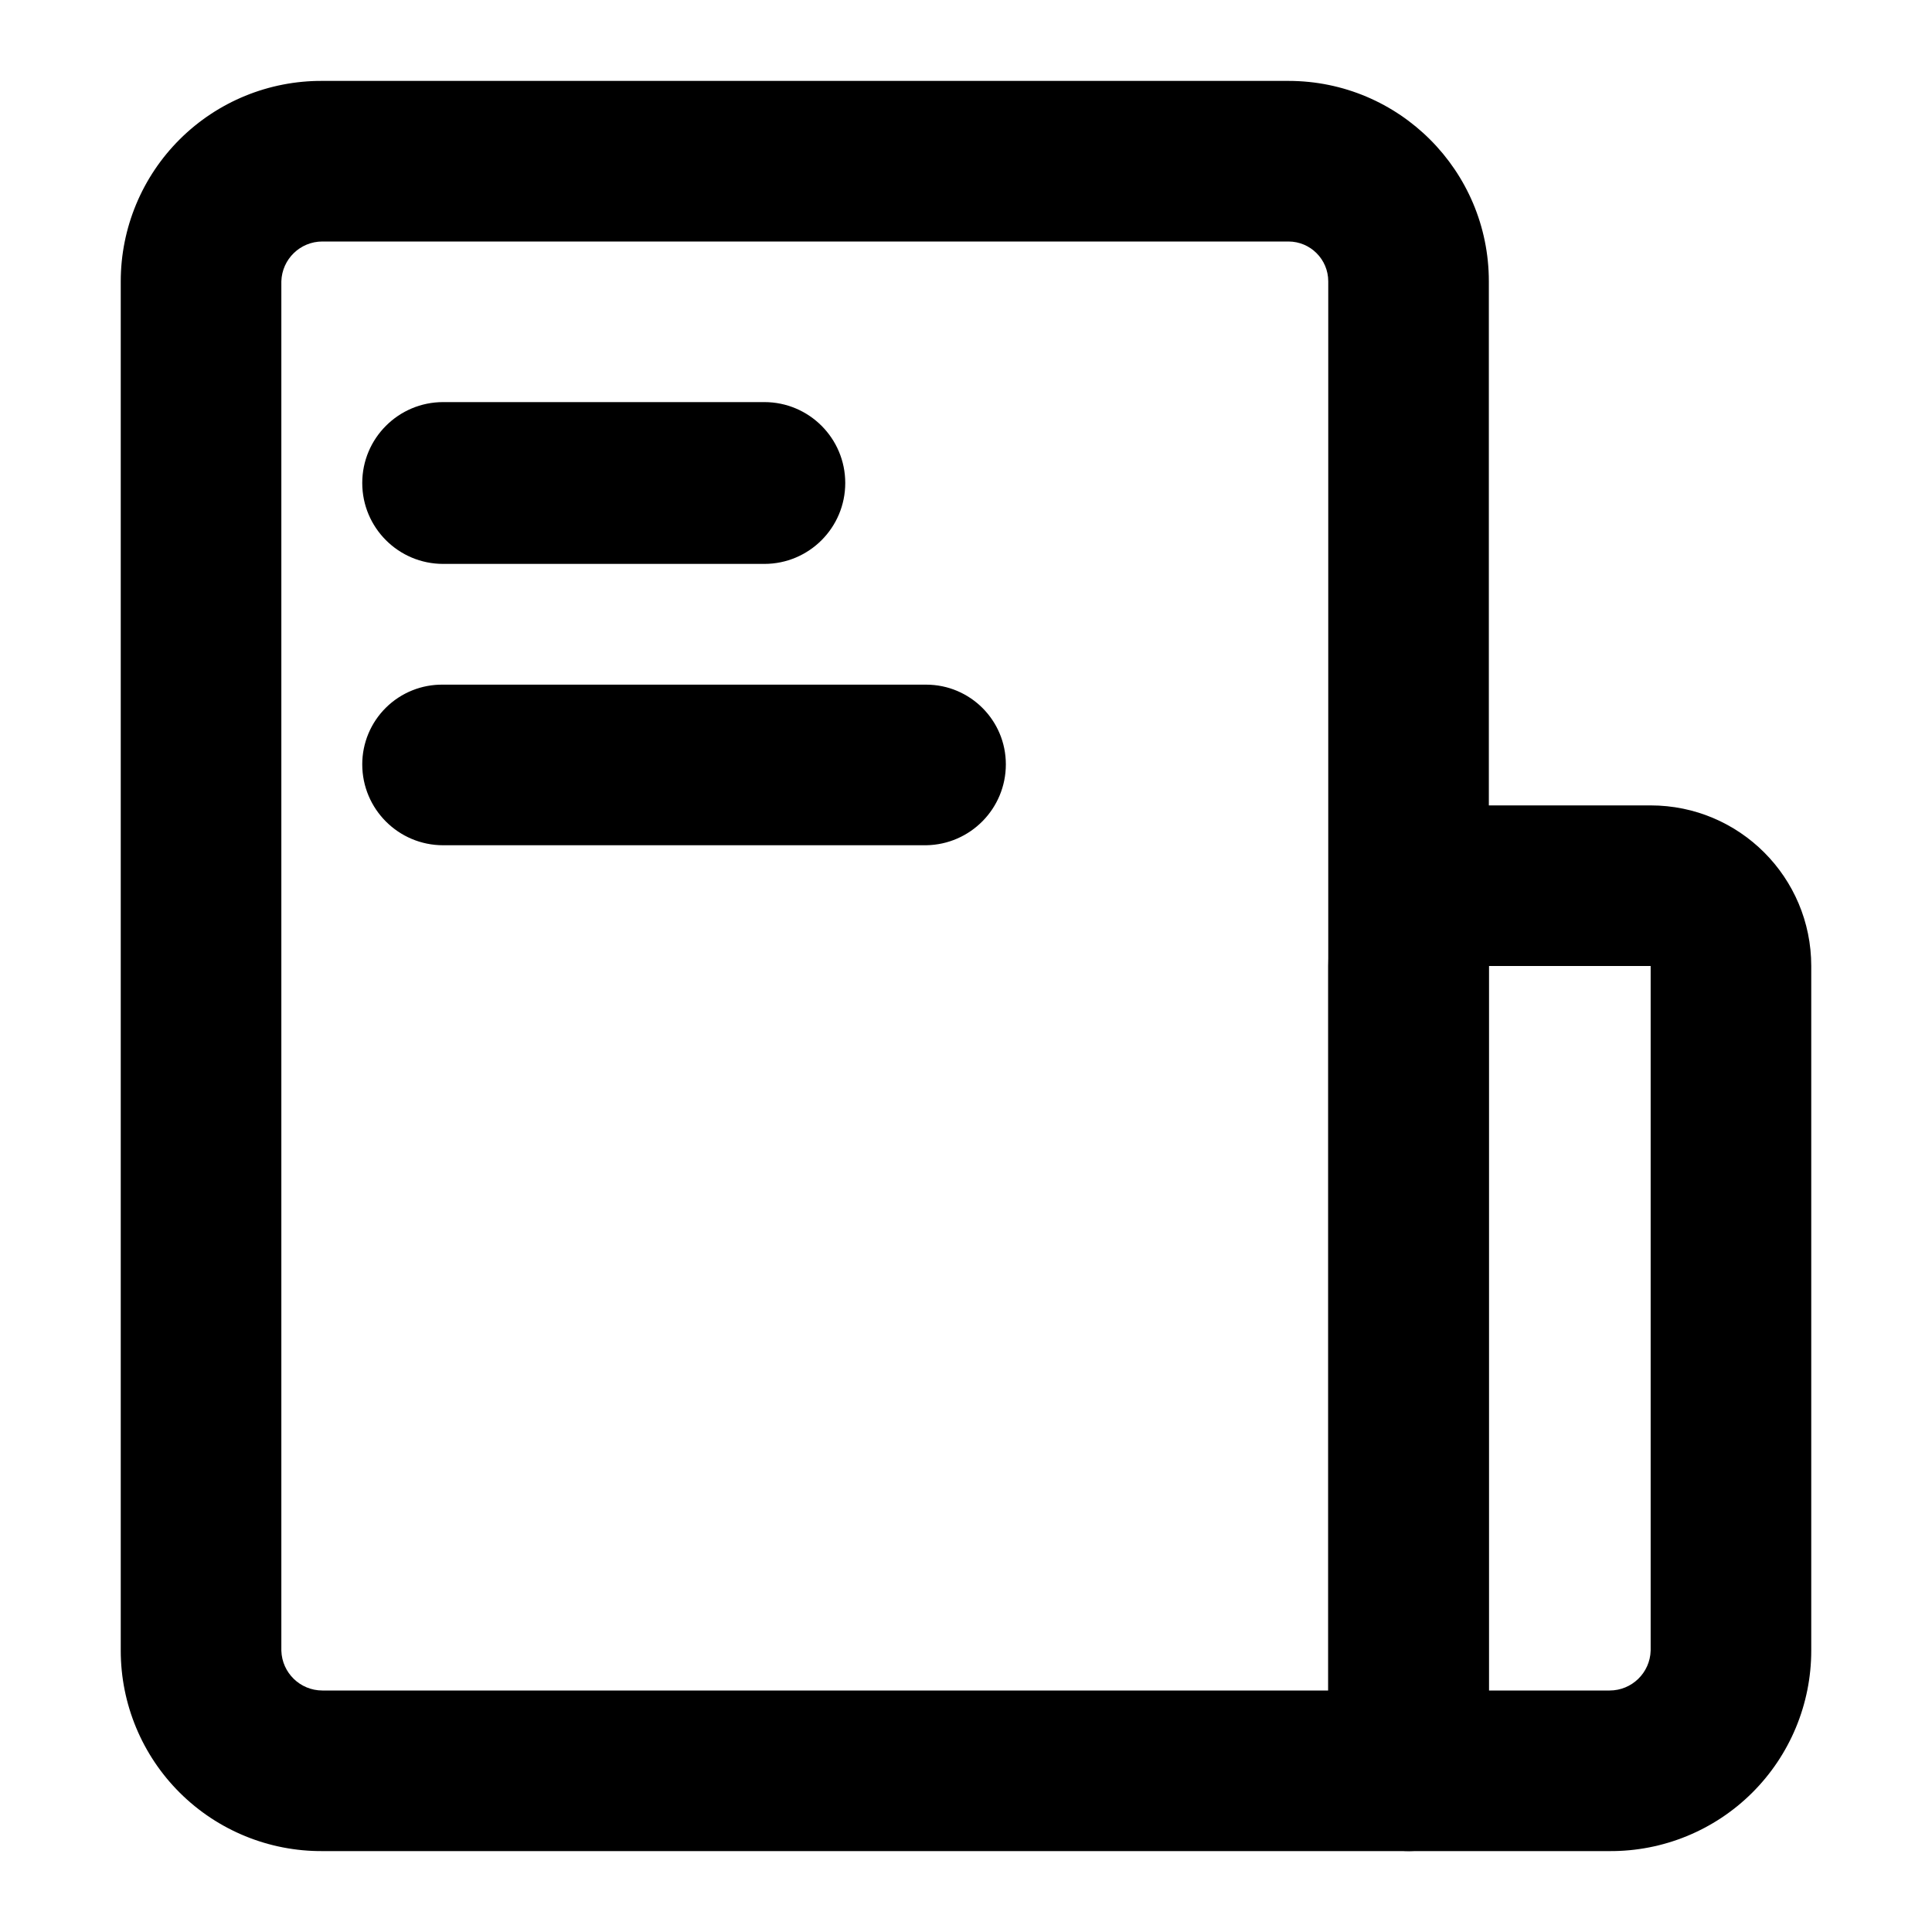
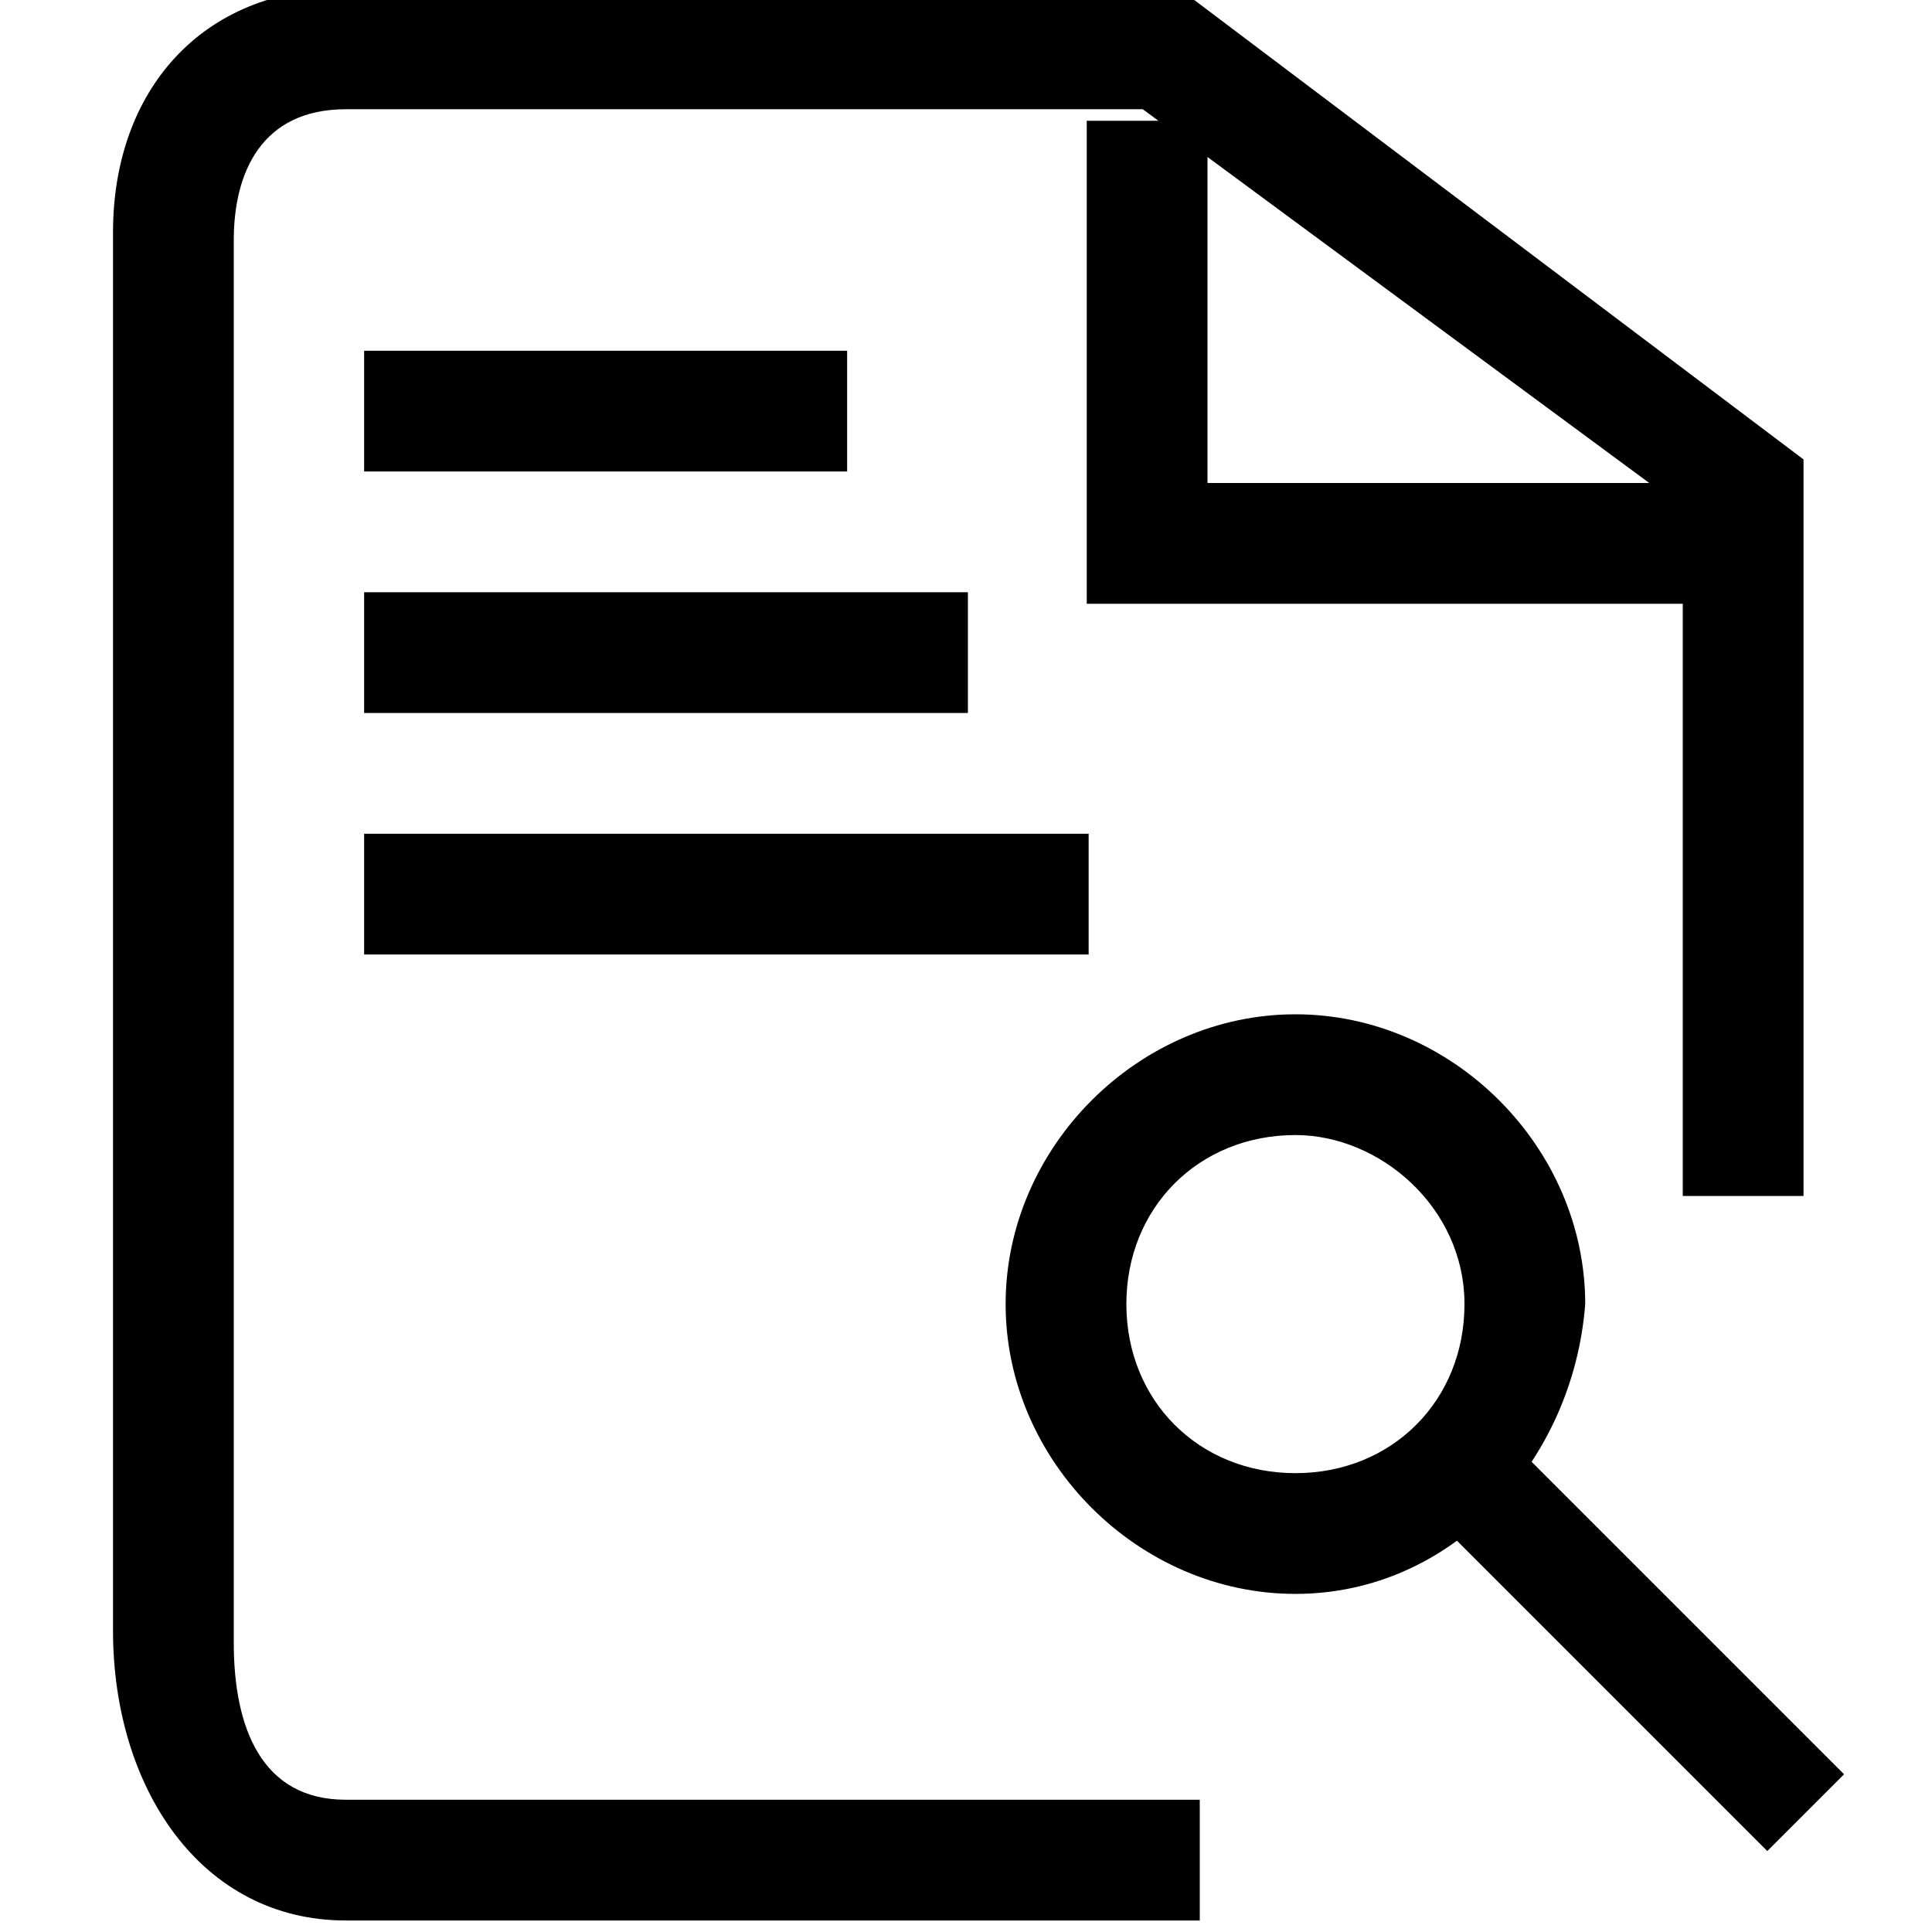
<svg xmlns="http://www.w3.org/2000/svg" width="200" height="200" class="icon" viewBox="0 0 1024 1024">
-   <path fill="currentColor" d="M746.88 938.88v42.24a42.88 42.88 0 0 0 42.24-42.24zM149.12 149.12A21.76 21.76 0 0 1 170.88 128V42.88A106.24 106.24 0 0 0 64 149.12zM170.88 128h512V42.88h-512V128zm512 0A21.12 21.12 0 0 1 704 149.12h85.12A106.24 106.24 0 0 0 682.88 42.88V128zM704 149.12v789.76h85.12V149.12zM746.88 896h-576v85.12h576V896zm-576 0a21.76 21.76 0 0 1-21.76-21.12H64a106.24 106.24 0 0 0 106.88 106.24V896zm-21.76-21.12V149.12H64v725.76z" />
-   <path fill="currentColor" d="M746.88 938.88H704a42.88 42.88 0 0 0 42.88 42.24v-42.24zM789.12 512v-85.12A85.12 85.12 0 0 0 704 512zm0 0h85.76v-85.12h-85.76V512zm85.76 0H960a85.12 85.12 0 0 0-85.12-85.12V512zm0 0v362.88H960V512zm0 362.88A21.76 21.76 0 0 1 853.12 896v85.12A106.24 106.24 0 0 0 960 874.88zM853.12 896H746.88v85.12h106.24V896zm-64 42.88V512H704v426.88zM234.88 213.12a42.88 42.88 0 0 0 0 85.76v-85.76zm170.24 85.76a42.88 42.88 0 0 0 0-85.76v85.76zm-170.24 0h170.24v-85.76H234.88v85.76zm0 64A42.24 42.24 0 0 0 192 405.12 42.88 42.88 0 0 0 234.88 448v-85.12zm256 85.12a42.88 42.88 0 0 0 42.24-42.88 42.24 42.24 0 0 0-42.24-42.24V448zm-256 0h256v-85.12h-256V448z" />
+   <path fill="currentColor" d="M896 320H576V64h64v192h256zM791 754l186.4 186.4-40.7 40.7-186.4-186.4L791 754z" />
+   <path fill="currentColor" d="M686.6 844.8c-83.2 0-153.6-70.4-153.6-153.6s70.4-153.6 153.6-153.6S840.2 608 840.2 691.2c-6.4 83.2-70.4 153.6-153.6 153.6zm0-243.2c-51.2 0-89.6 38.4-89.6 89.6s38.4 89.6 89.6 89.6 89.6-38.4 89.6-89.6-44.8-89.6-89.6-89.6z" />
+   <path fill="currentColor" d="M635.9 1017.9H183.3c-76.8 0-123.4-70.4-123.4-153.6V123.1c0-74.6 46.6-129.2 123.4-129.2h441.6l331 249.6v390.4h-64V269.1L605.7 57.9H183.3c-44.8 0-59.4 33.7-59.4 69.4v743.4c0 44.8 14.6 83.2 59.4 83.2h452.6v64z" />
+   <path fill="currentColor" d="M193 185.9h256v64H193v-64zm0 128h320v64H193v-64zm0 128h384v64H193v-64z" />
</svg>
